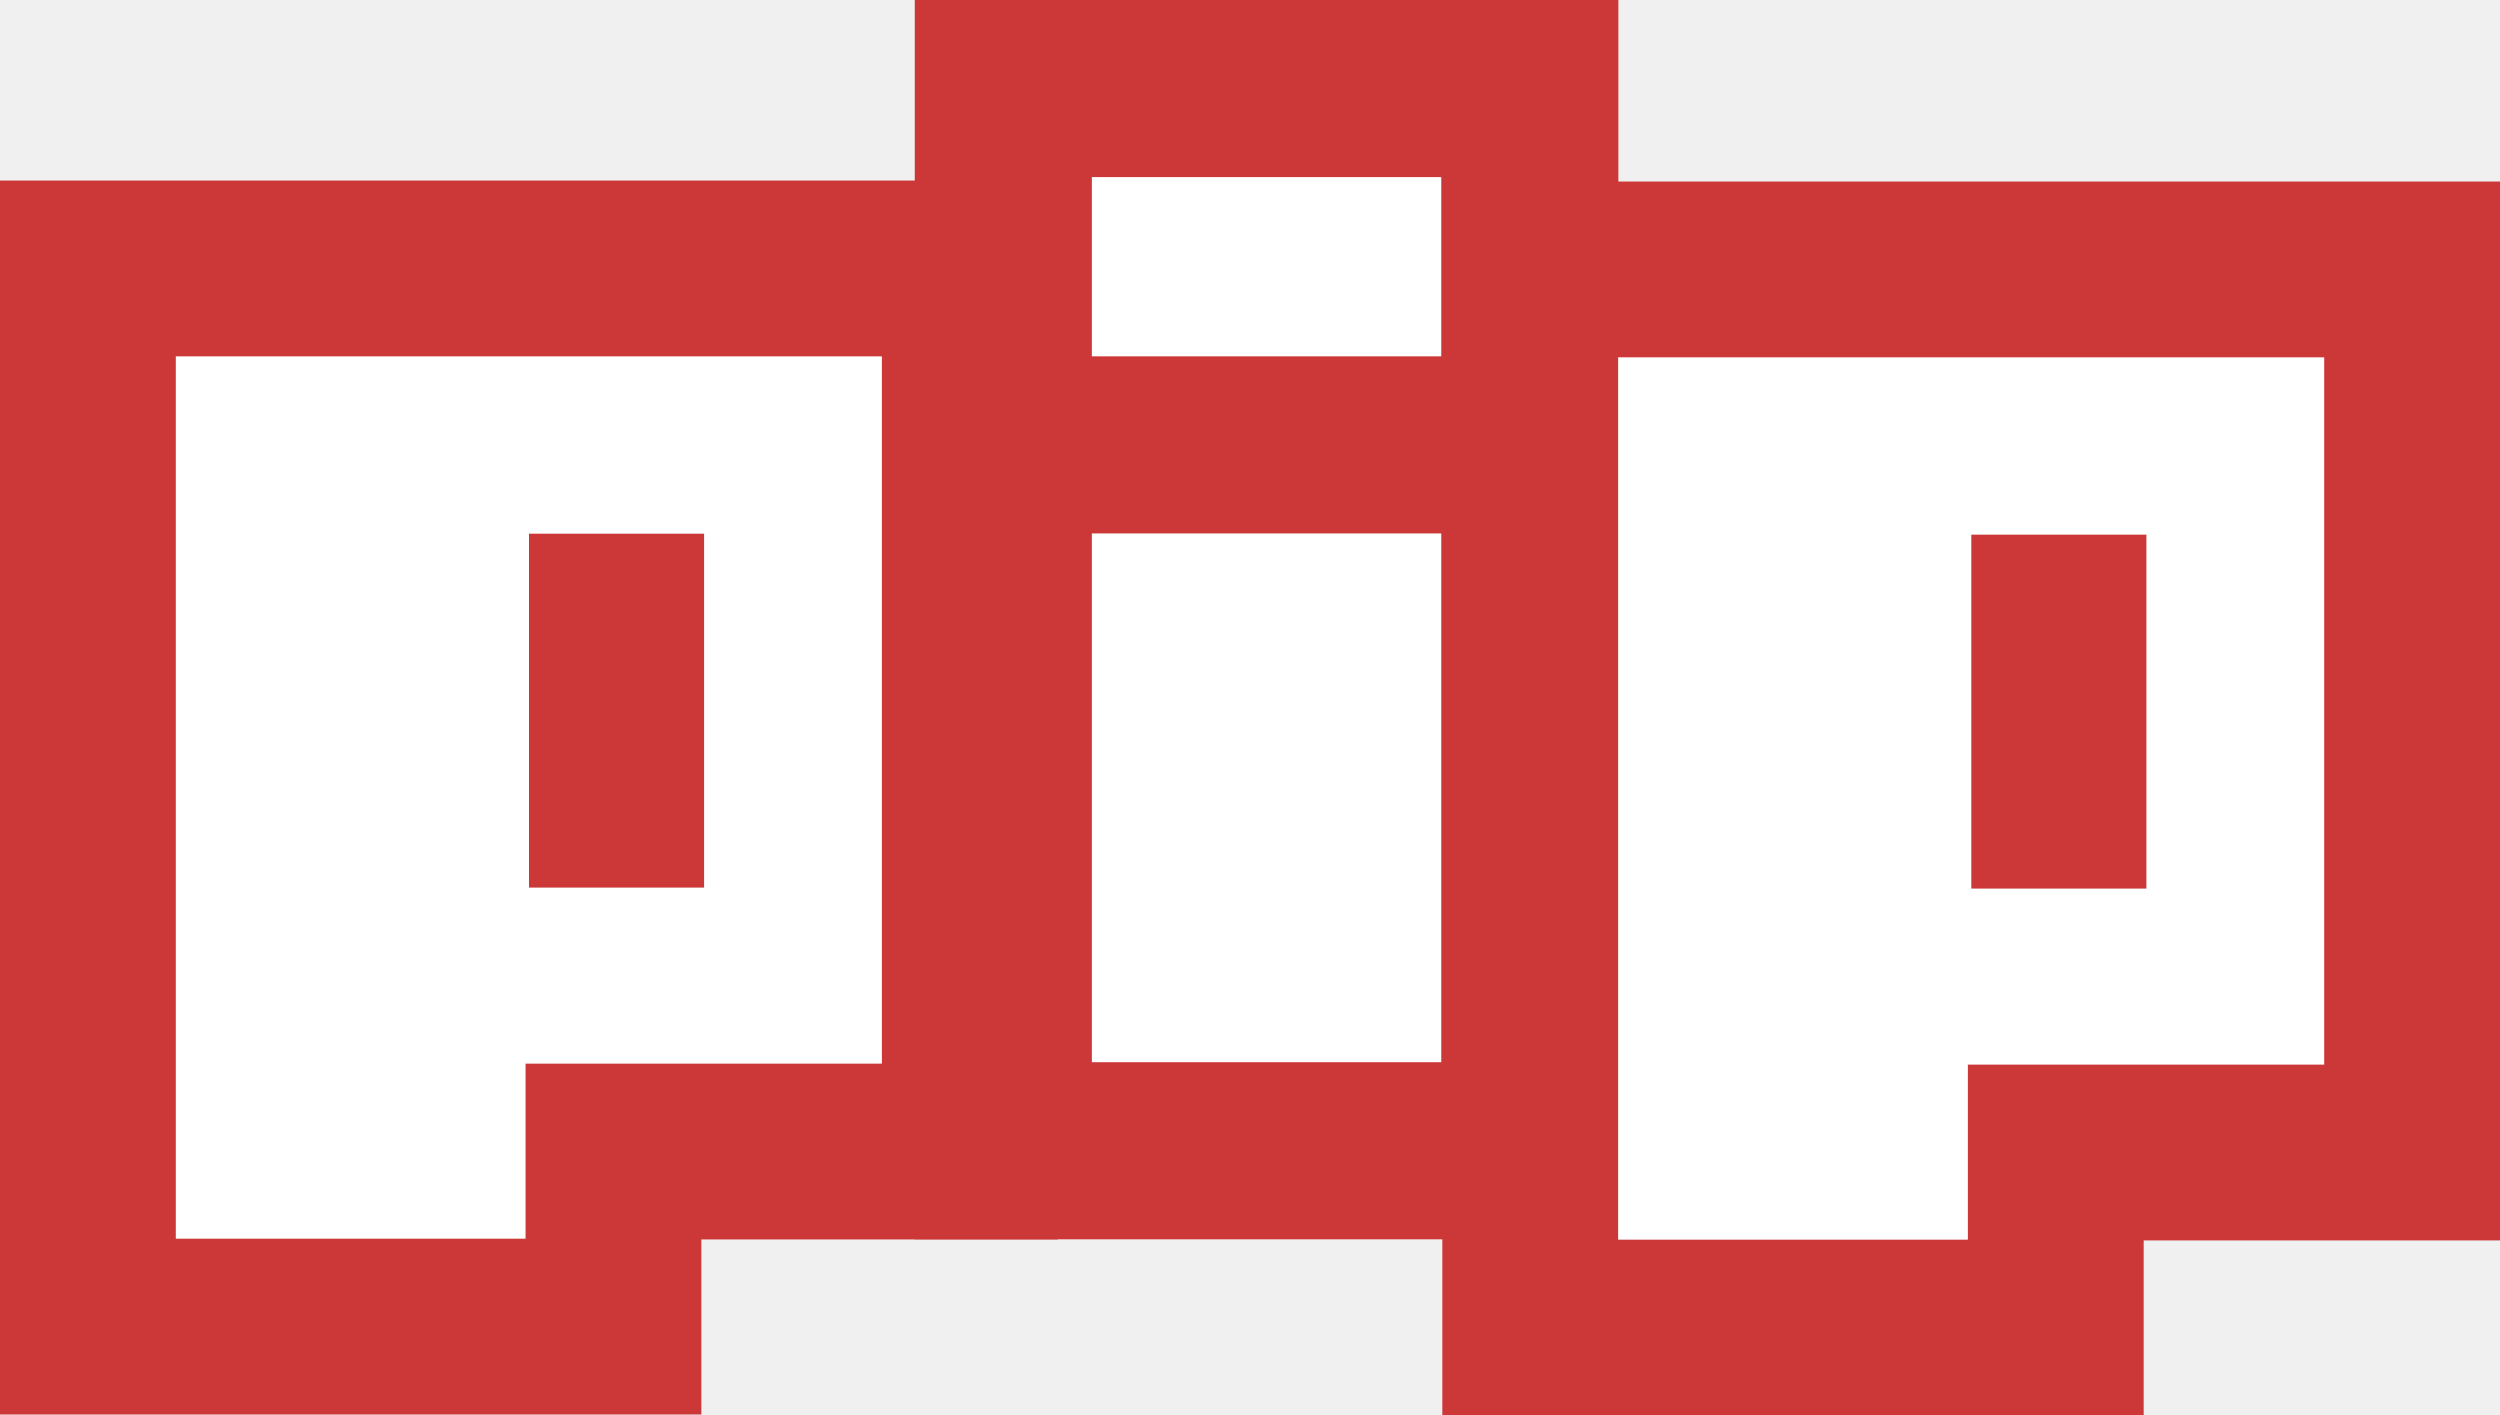
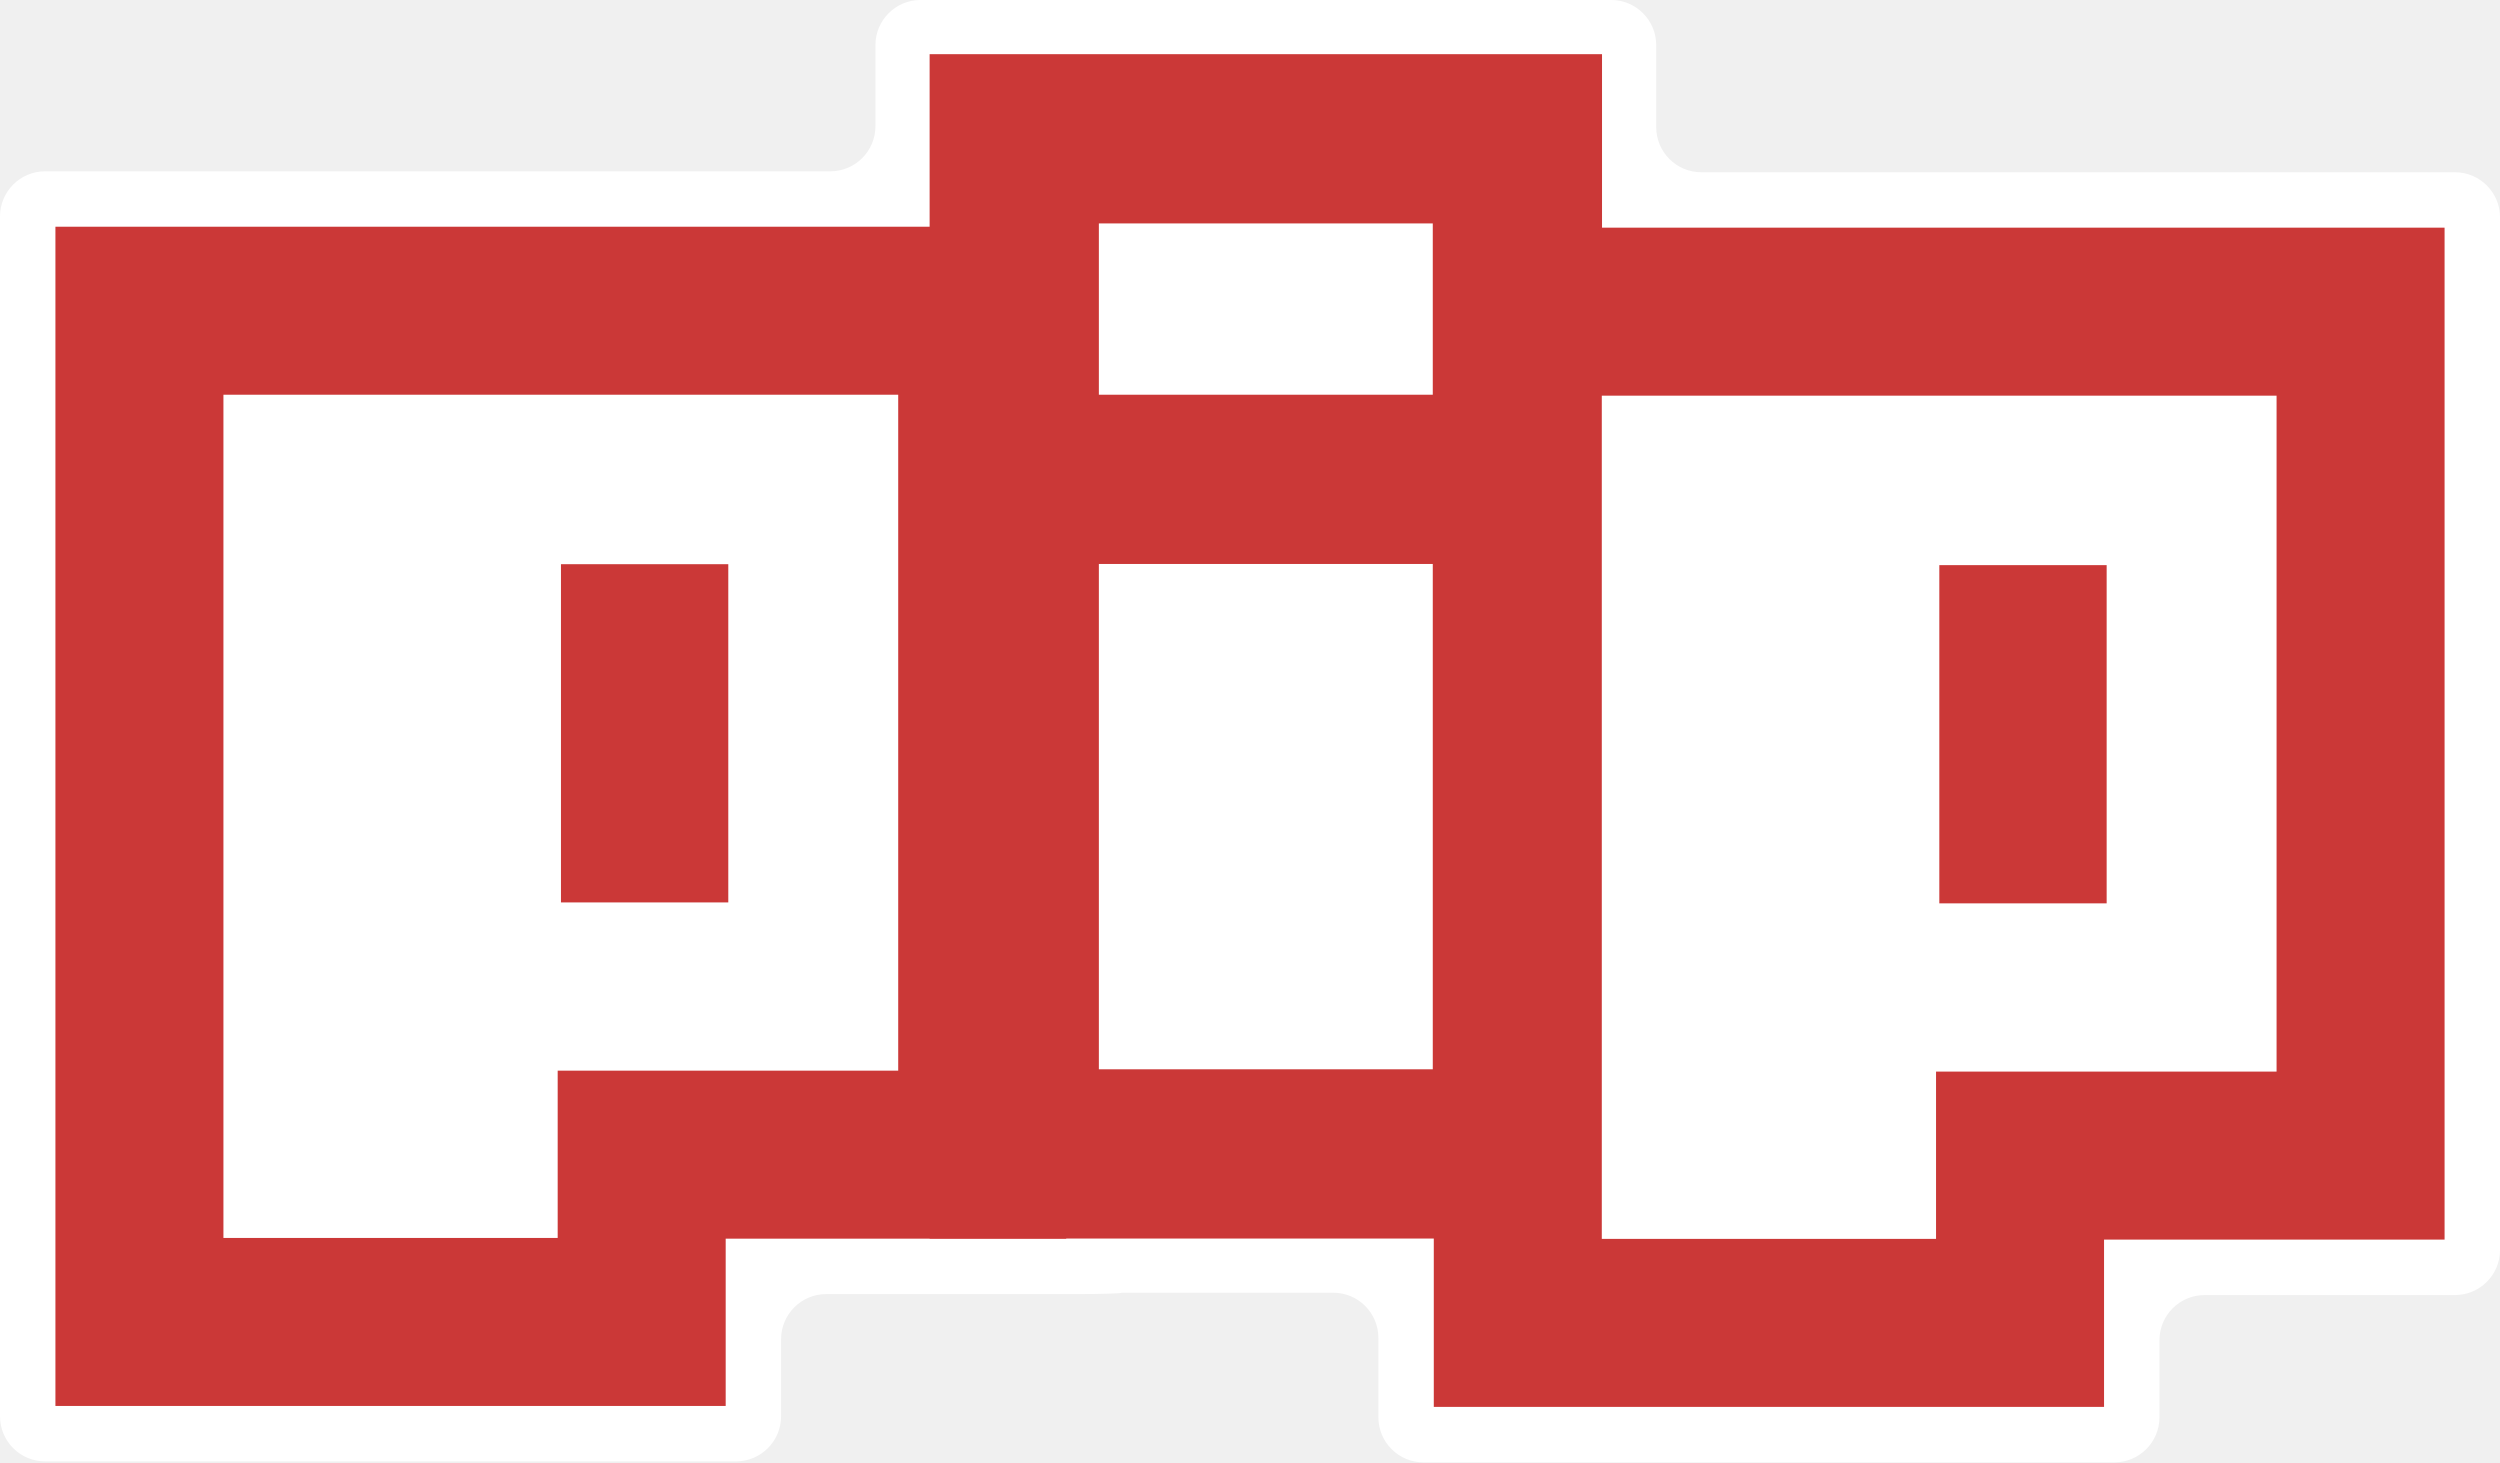
- <svg xmlns="http://www.w3.org/2000/svg" id="svg1130" version="1.1" viewBox="0 0 112.094 63.422" height="63.422mm" width="112.094mm">
-   <defs id="defs1124" />
-   <g transform="translate(-42.30927,-55.0363)" id="layer1">
-     <path id="rect1143" d="m 50.192,71.014 v 31.713 7.849 h 15.682 v -7.849 H 81.851 V 71.014 Z m 15.836,7.951 h 7.851 v 15.869 h -7.851 z" style="opacity:1;fill:#ffffff;fill-opacity:1;stroke:#cb3837;stroke-width:15.765;stroke-miterlimit:4;stroke-dasharray:none;stroke-opacity:1;paint-order:stroke markers fill" />
-     <path transform="scale(0.2645833)" id="path1168" d="m 404.152,284.951 h -59.211 v 103.068 h 59.211 z" style="opacity:1;fill:#ffffff;fill-opacity:1;stroke:#cb3837;stroke-width:60.024;stroke-miterlimit:4;stroke-dasharray:none;stroke-opacity:1;paint-order:stroke markers fill" />
-     <path transform="scale(0.2645833)" id="rect1161" d="m 344.941,238.023 v 30.375 h 59.211 v -30.375 z" style="opacity:1;fill:#ffffff;fill-opacity:1;stroke:#cb3837;stroke-width:60.024;stroke-miterlimit:4;stroke-dasharray:none;stroke-opacity:1;paint-order:stroke markers fill" />
-     <path id="rect1143-1" d="m 114.862,71.058 v 31.713 7.849 h 15.682 v -7.849 h 15.977 V 71.058 Z m 15.836,7.951 h 7.851 v 15.869 h -7.851 z" style="opacity:1;fill:#ffffff;fill-opacity:1;stroke:#cb3837;stroke-width:15.765;stroke-miterlimit:4;stroke-dasharray:none;stroke-opacity:1;paint-order:stroke markers fill" />
+ <svg xmlns="http://www.w3.org/2000/svg" id="svg1130" version="1.1" viewBox="0 0 117.295 68.609" height="68.609mm" width="117.295mm">
+   <defs id="defs1124">
+     </defs>
+   <g id="layer3" style="display:inline" transform="translate(2.600283,2.542161)">
+     <path id="path5" style="color:#000000;display:inline;fill:#ffffff;fill-opacity:1;stroke:none;-inkscape-stroke:none;paint-order:stroke markers fill" d="m 80.783,54.611 v 3.804 c 0,1.169 -0.948,2.117 -2.117,2.117 H 41.826 c -1.169,0 -2.117,0.948 -2.117,2.117 v 6.249 31.713 18.332 c 0,1.169 0.948,2.117 2.117,2.117 h 32.413 c 1.169,0 2.117,-0.948 2.117,-2.117 v -3.616 c 0,-1.169 0.948,-2.117 2.117,-2.117 h 11.745 c 1.169,0 2.117,-0.029 2.117,-0.064 h 9.928 c 1.169,0 2.117,0.948 2.117,2.117 v 3.726 c 0,1.169 0.948,2.117 2.117,2.117 h 32.413 c 1.169,0 2.117,-0.948 2.117,-2.117 v -3.616 c 0,-1.169 0.948,-2.117 2.117,-2.117 h 11.745 c 1.169,0 2.117,-0.948 2.117,-2.117 V 62.693 c 0,-1.169 -0.948,-2.117 -2.117,-2.117 h -35.357 c -1.169,0 -2.117,-0.948 -2.117,-2.117 v -3.849 c 0,-1.169 -0.948,-2.117 -2.117,-2.117 H 82.9 c -1.169,0 -2.117,0.948 -2.117,2.117 z" transform="translate(-42.30927,-55.0363)" />
+   </g>
+   <g id="layer2" style="display:inline" transform="translate(2.600283,2.542161)">
+     <path id="rect1143" d="m 50.192,71.014 v 31.713 7.849 h 15.682 v -7.849 H 81.851 V 71.014 Z m 15.836,7.951 h 7.851 v 15.869 h -7.851 z" style="opacity:1;fill:#ffffff;fill-opacity:1;stroke:#cb3837;stroke-width:15.765;stroke-miterlimit:4;stroke-dasharray:none;stroke-opacity:1;paint-order:stroke markers fill" transform="translate(-42.30927,-55.0363)" />
+     <path transform="matrix(0.2645833,0,0,0.2645833,-42.30927,-55.0363)" id="path1168" d="m 404.152,284.951 h -59.211 v 103.068 h 59.211 z" style="opacity:1;fill:#ffffff;fill-opacity:1;stroke:#cb3837;stroke-width:60.024;stroke-miterlimit:4;stroke-dasharray:none;stroke-opacity:1;paint-order:stroke markers fill" />
+     <path transform="matrix(0.2645833,0,0,0.2645833,-42.30927,-55.0363)" id="rect1161" d="m 344.941,238.023 v 30.375 h 59.211 v -30.375 z" style="opacity:1;fill:#ffffff;fill-opacity:1;stroke:#cb3837;stroke-width:60.024;stroke-miterlimit:4;stroke-dasharray:none;stroke-opacity:1;paint-order:stroke markers fill" />
+     <path id="rect1143-1" d="m 114.862,71.058 v 31.713 7.849 h 15.682 v -7.849 h 15.977 V 71.058 Z m 15.836,7.951 h 7.851 v 15.869 h -7.851 z" style="opacity:1;fill:#ffffff;fill-opacity:1;stroke:#cb3837;stroke-width:15.765;stroke-miterlimit:4;stroke-dasharray:none;stroke-opacity:1;paint-order:stroke markers fill" transform="translate(-42.30927,-55.0363)" />
  </g>
</svg>
